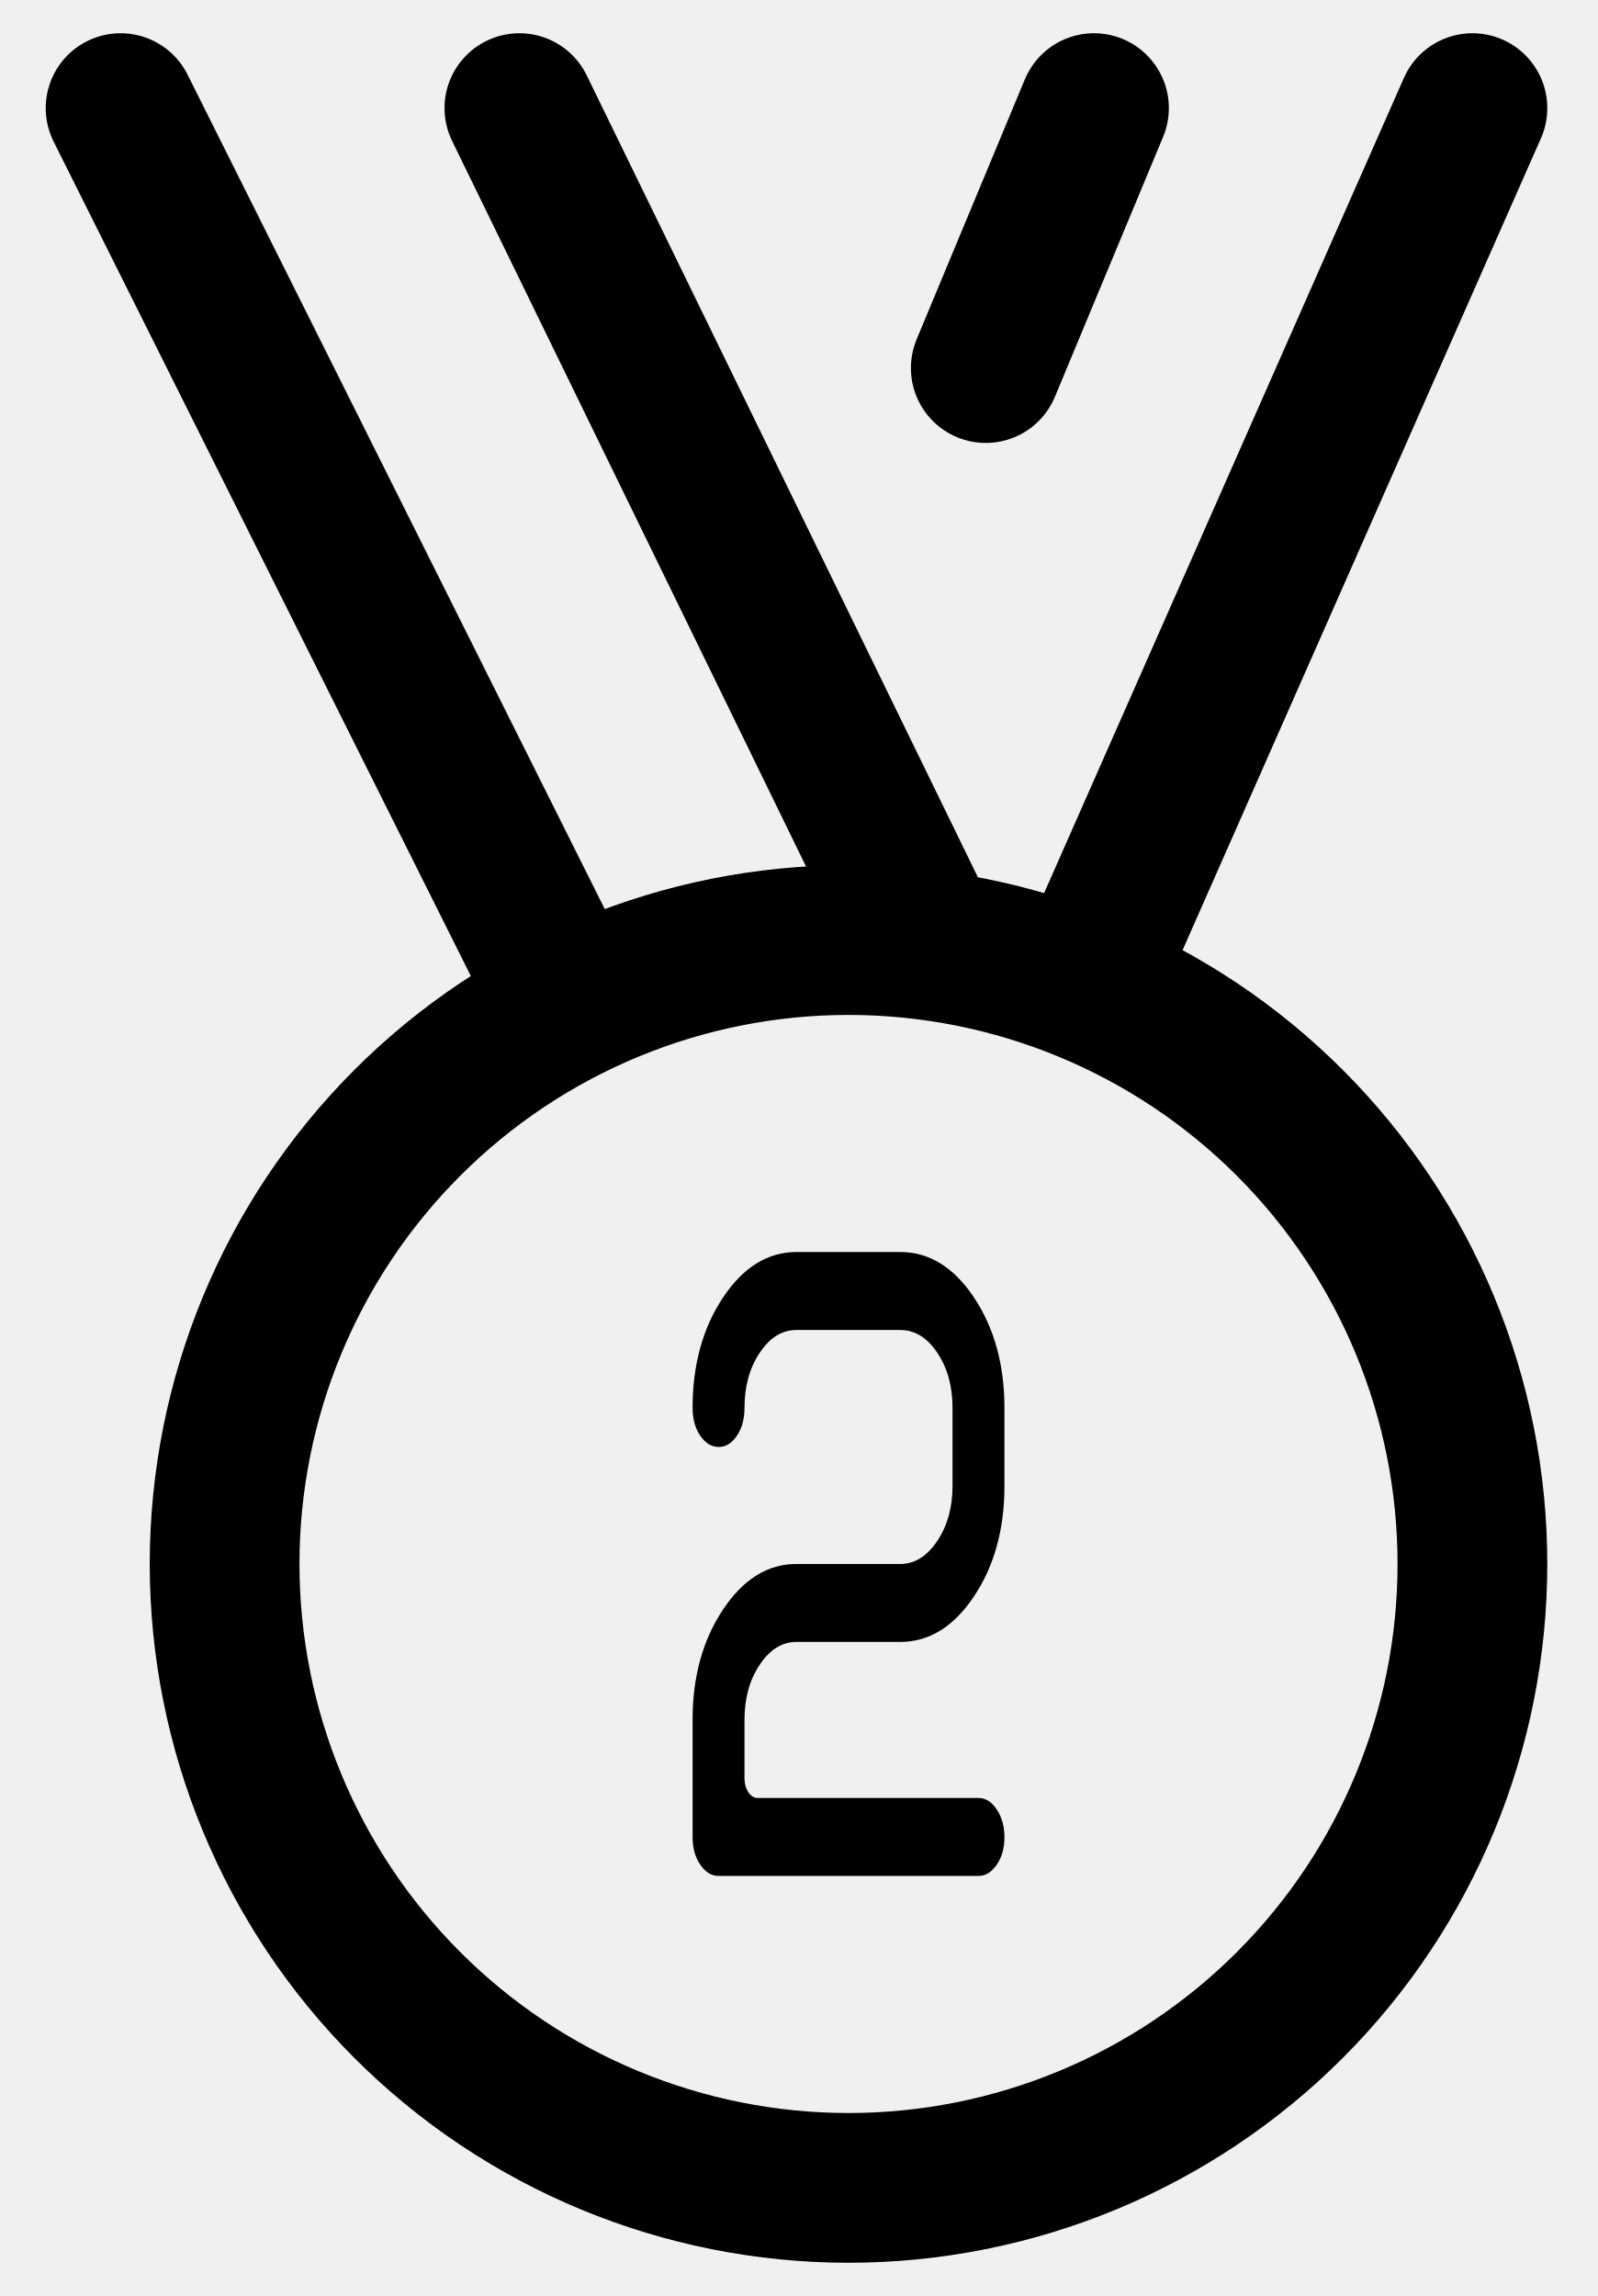
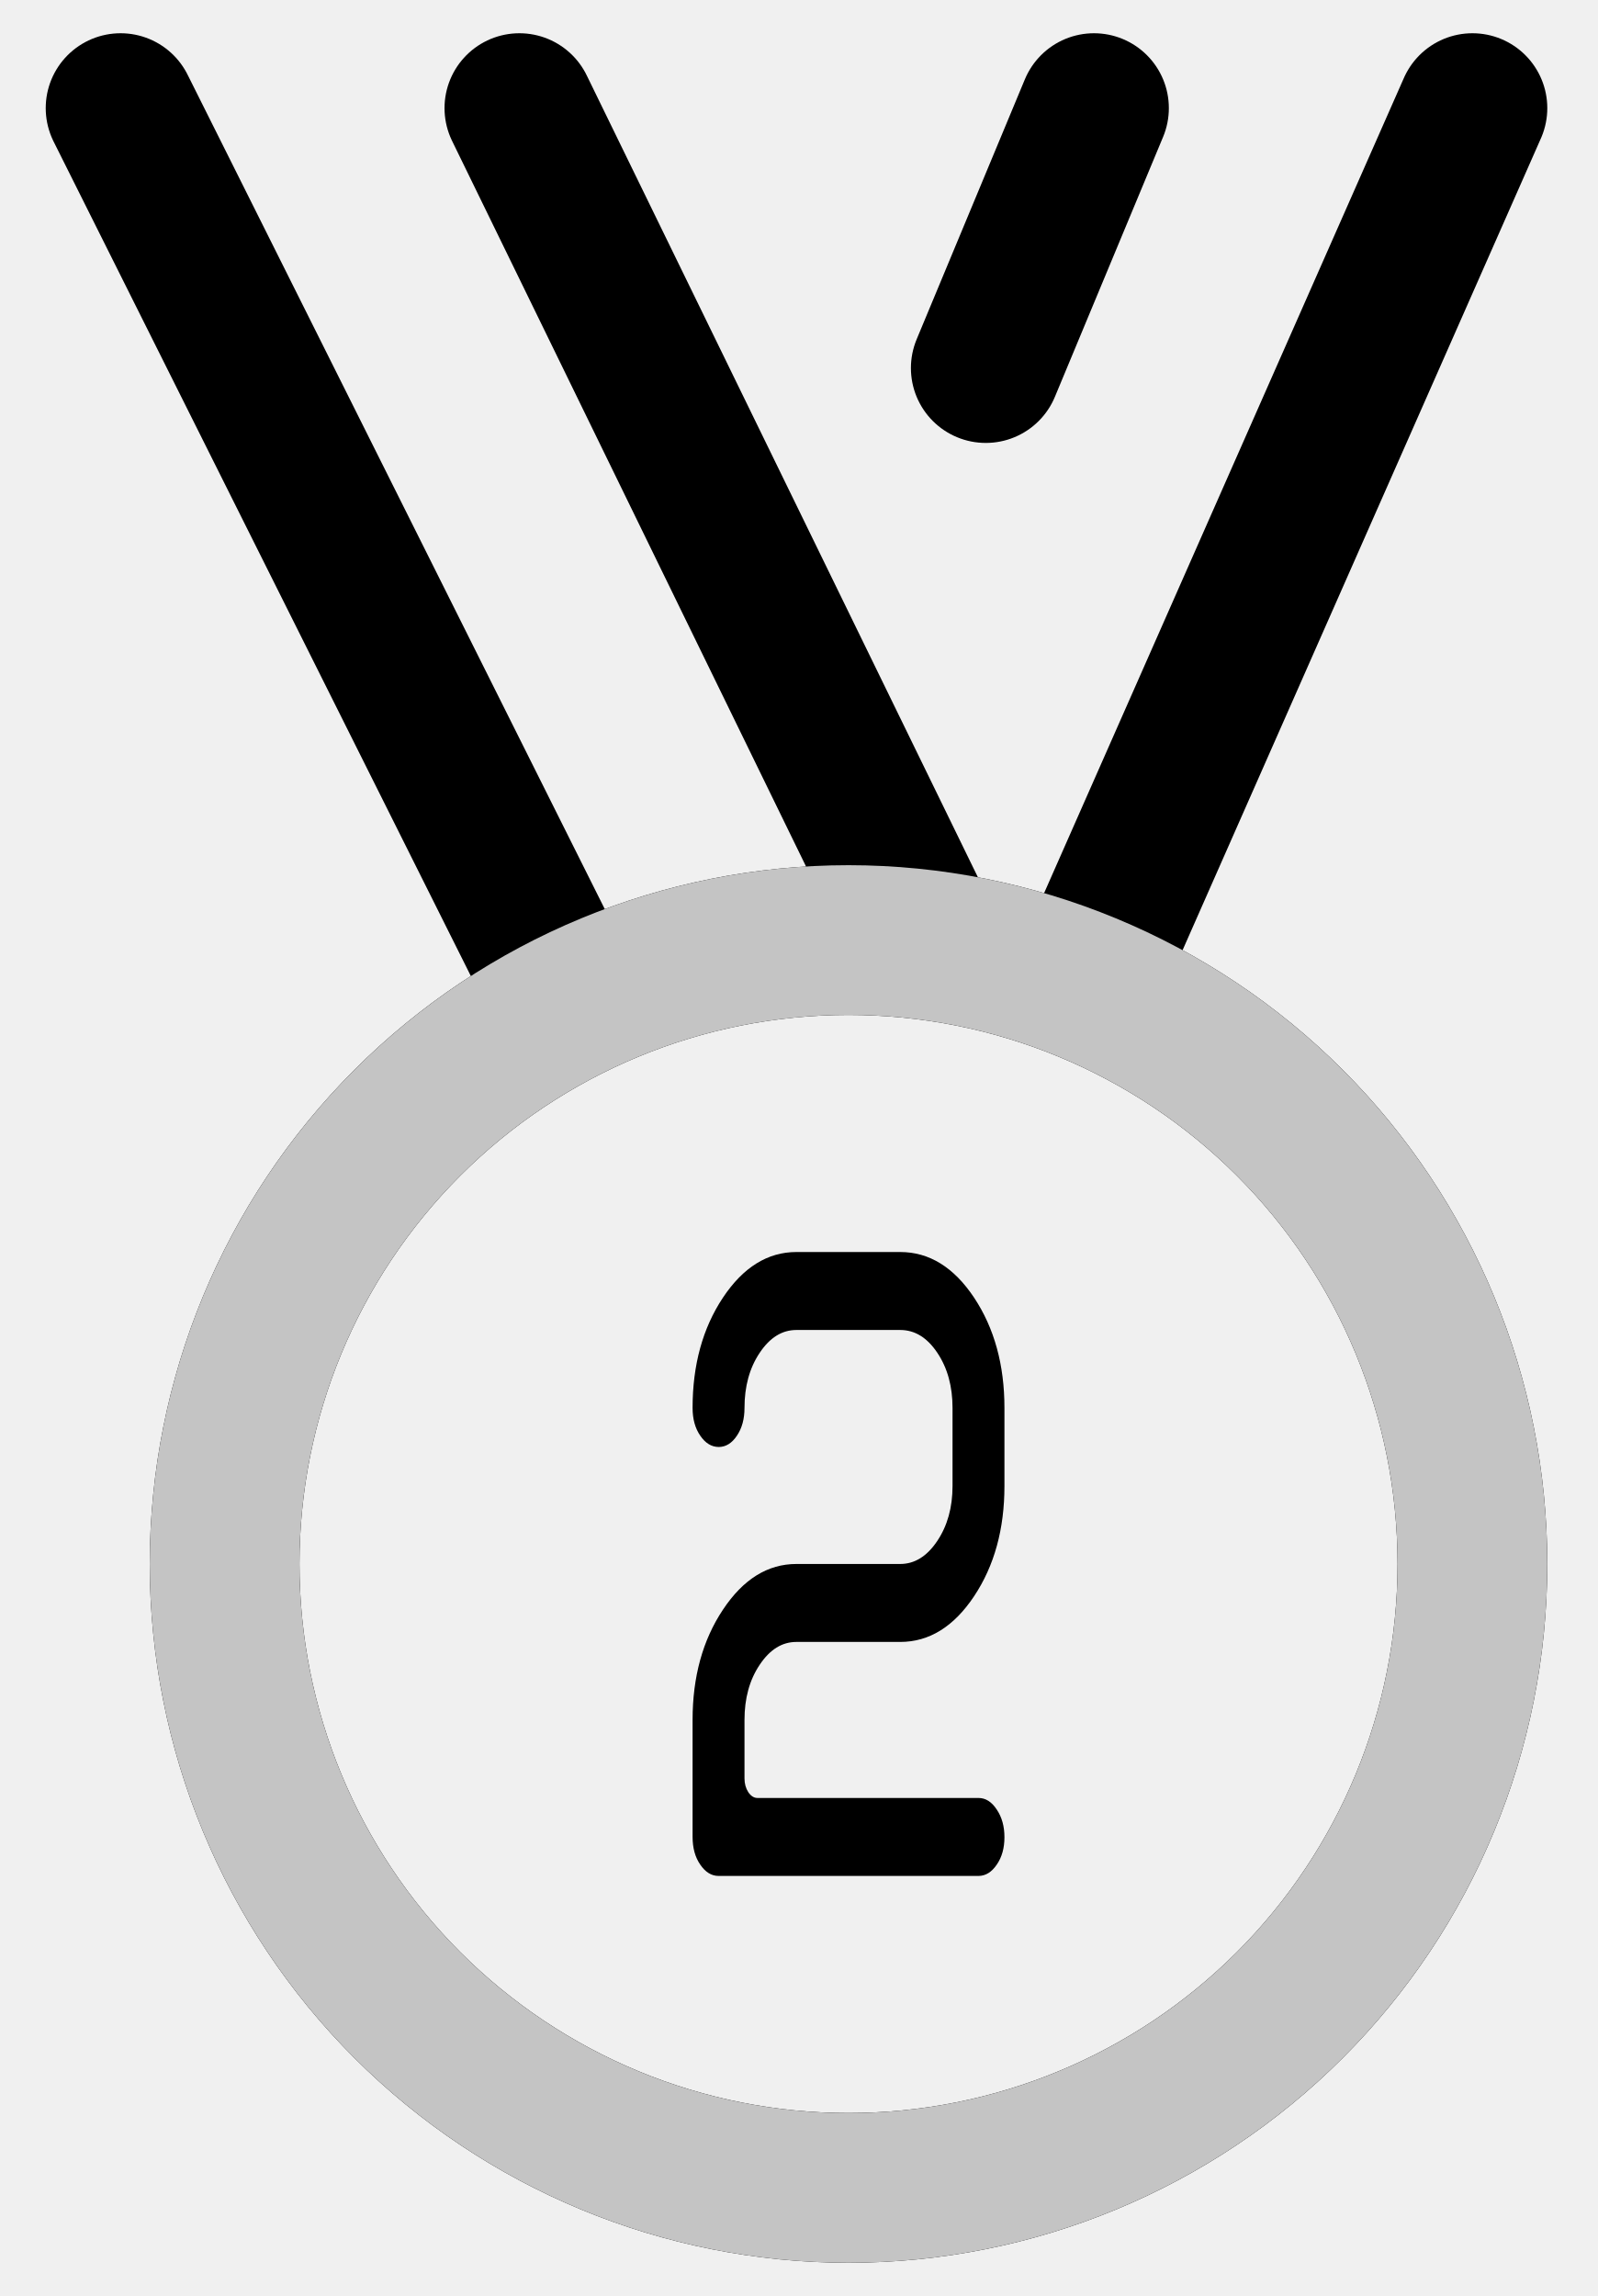
<svg xmlns="http://www.w3.org/2000/svg" width="16" height="23" viewBox="0 0 16 23" fill="none">
  <path d="M10.867 9.88L14.75 1.083M5.704 10.075L1.208 1.083M9.293 9.467L5.203 1.083M10.959 1.083L9.875 3.687M2.25 15.667C2.25 17.324 2.909 18.914 4.081 20.086C5.253 21.258 6.843 21.917 8.5 21.917C10.158 21.917 11.748 21.258 12.92 20.086C14.092 18.914 14.75 17.324 14.75 15.667C14.75 14.009 14.092 12.419 12.92 11.247C11.748 10.075 10.158 9.417 8.5 9.417C6.843 9.417 5.253 10.075 4.081 11.247C2.909 12.419 2.25 14.009 2.25 15.667Z" stroke="black" stroke-width="1.5" stroke-linecap="round" stroke-linejoin="round" />
+   <path d="M2.25 15.667C2.25 17.324 2.909 18.914 4.081 20.086C5.253 21.258 6.843 21.917 8.5 21.917C10.158 21.917 11.748 21.258 12.92 20.086C14.092 18.914 14.75 17.324 14.75 15.667C14.75 14.009 14.092 12.419 12.92 11.247C11.748 10.075 10.158 9.417 8.5 9.417C6.843 9.417 5.253 10.075 4.081 11.247C2.909 12.419 2.25 14.009 2.25 15.667Z" stroke="#c4c4c4" stroke-width="1.5" stroke-linecap="round" stroke-linejoin="round" />
  <g clip-path="url(#clip0_0_1)">
    <path d="M9.018 16.448H7.978C7.834 16.448 7.712 16.524 7.61 16.677C7.508 16.829 7.458 17.014 7.458 17.229V17.815C7.458 17.868 7.471 17.914 7.496 17.953C7.522 17.991 7.552 18.011 7.588 18.011H9.802C9.873 18.011 9.934 18.049 9.985 18.127C10.037 18.204 10.062 18.296 10.062 18.404C10.062 18.512 10.037 18.604 9.985 18.679C9.934 18.754 9.873 18.792 9.802 18.792H7.198C7.127 18.792 7.066 18.754 7.015 18.679C6.963 18.604 6.938 18.511 6.938 18.401V17.229C6.938 16.798 7.039 16.43 7.242 16.125C7.445 15.819 7.691 15.667 7.978 15.667H9.018C9.162 15.667 9.285 15.591 9.388 15.438C9.491 15.285 9.542 15.101 9.542 14.886V14.104C9.542 13.889 9.492 13.704 9.39 13.552C9.288 13.399 9.164 13.323 9.018 13.323H7.978C7.834 13.323 7.712 13.399 7.61 13.552C7.508 13.704 7.458 13.889 7.458 14.104C7.458 14.214 7.433 14.307 7.382 14.382C7.332 14.457 7.271 14.495 7.2 14.495C7.128 14.495 7.066 14.457 7.015 14.382C6.963 14.307 6.938 14.214 6.938 14.104C6.938 13.673 7.039 13.305 7.242 12.999C7.445 12.694 7.691 12.542 7.978 12.542H9.018C9.308 12.542 9.555 12.694 9.758 12.999C9.961 13.305 10.062 13.673 10.062 14.104V14.886C10.062 15.317 9.961 15.685 9.758 15.99C9.555 16.295 9.308 16.448 9.018 16.448Z" fill="black" />
  </g>
  <defs>
    <clipPath id="clip0_0_1">
      <rect width="3.125" height="6.25" fill="white" transform="translate(6.9375 12.5417)" />
    </clipPath>
  </defs>
</svg>
